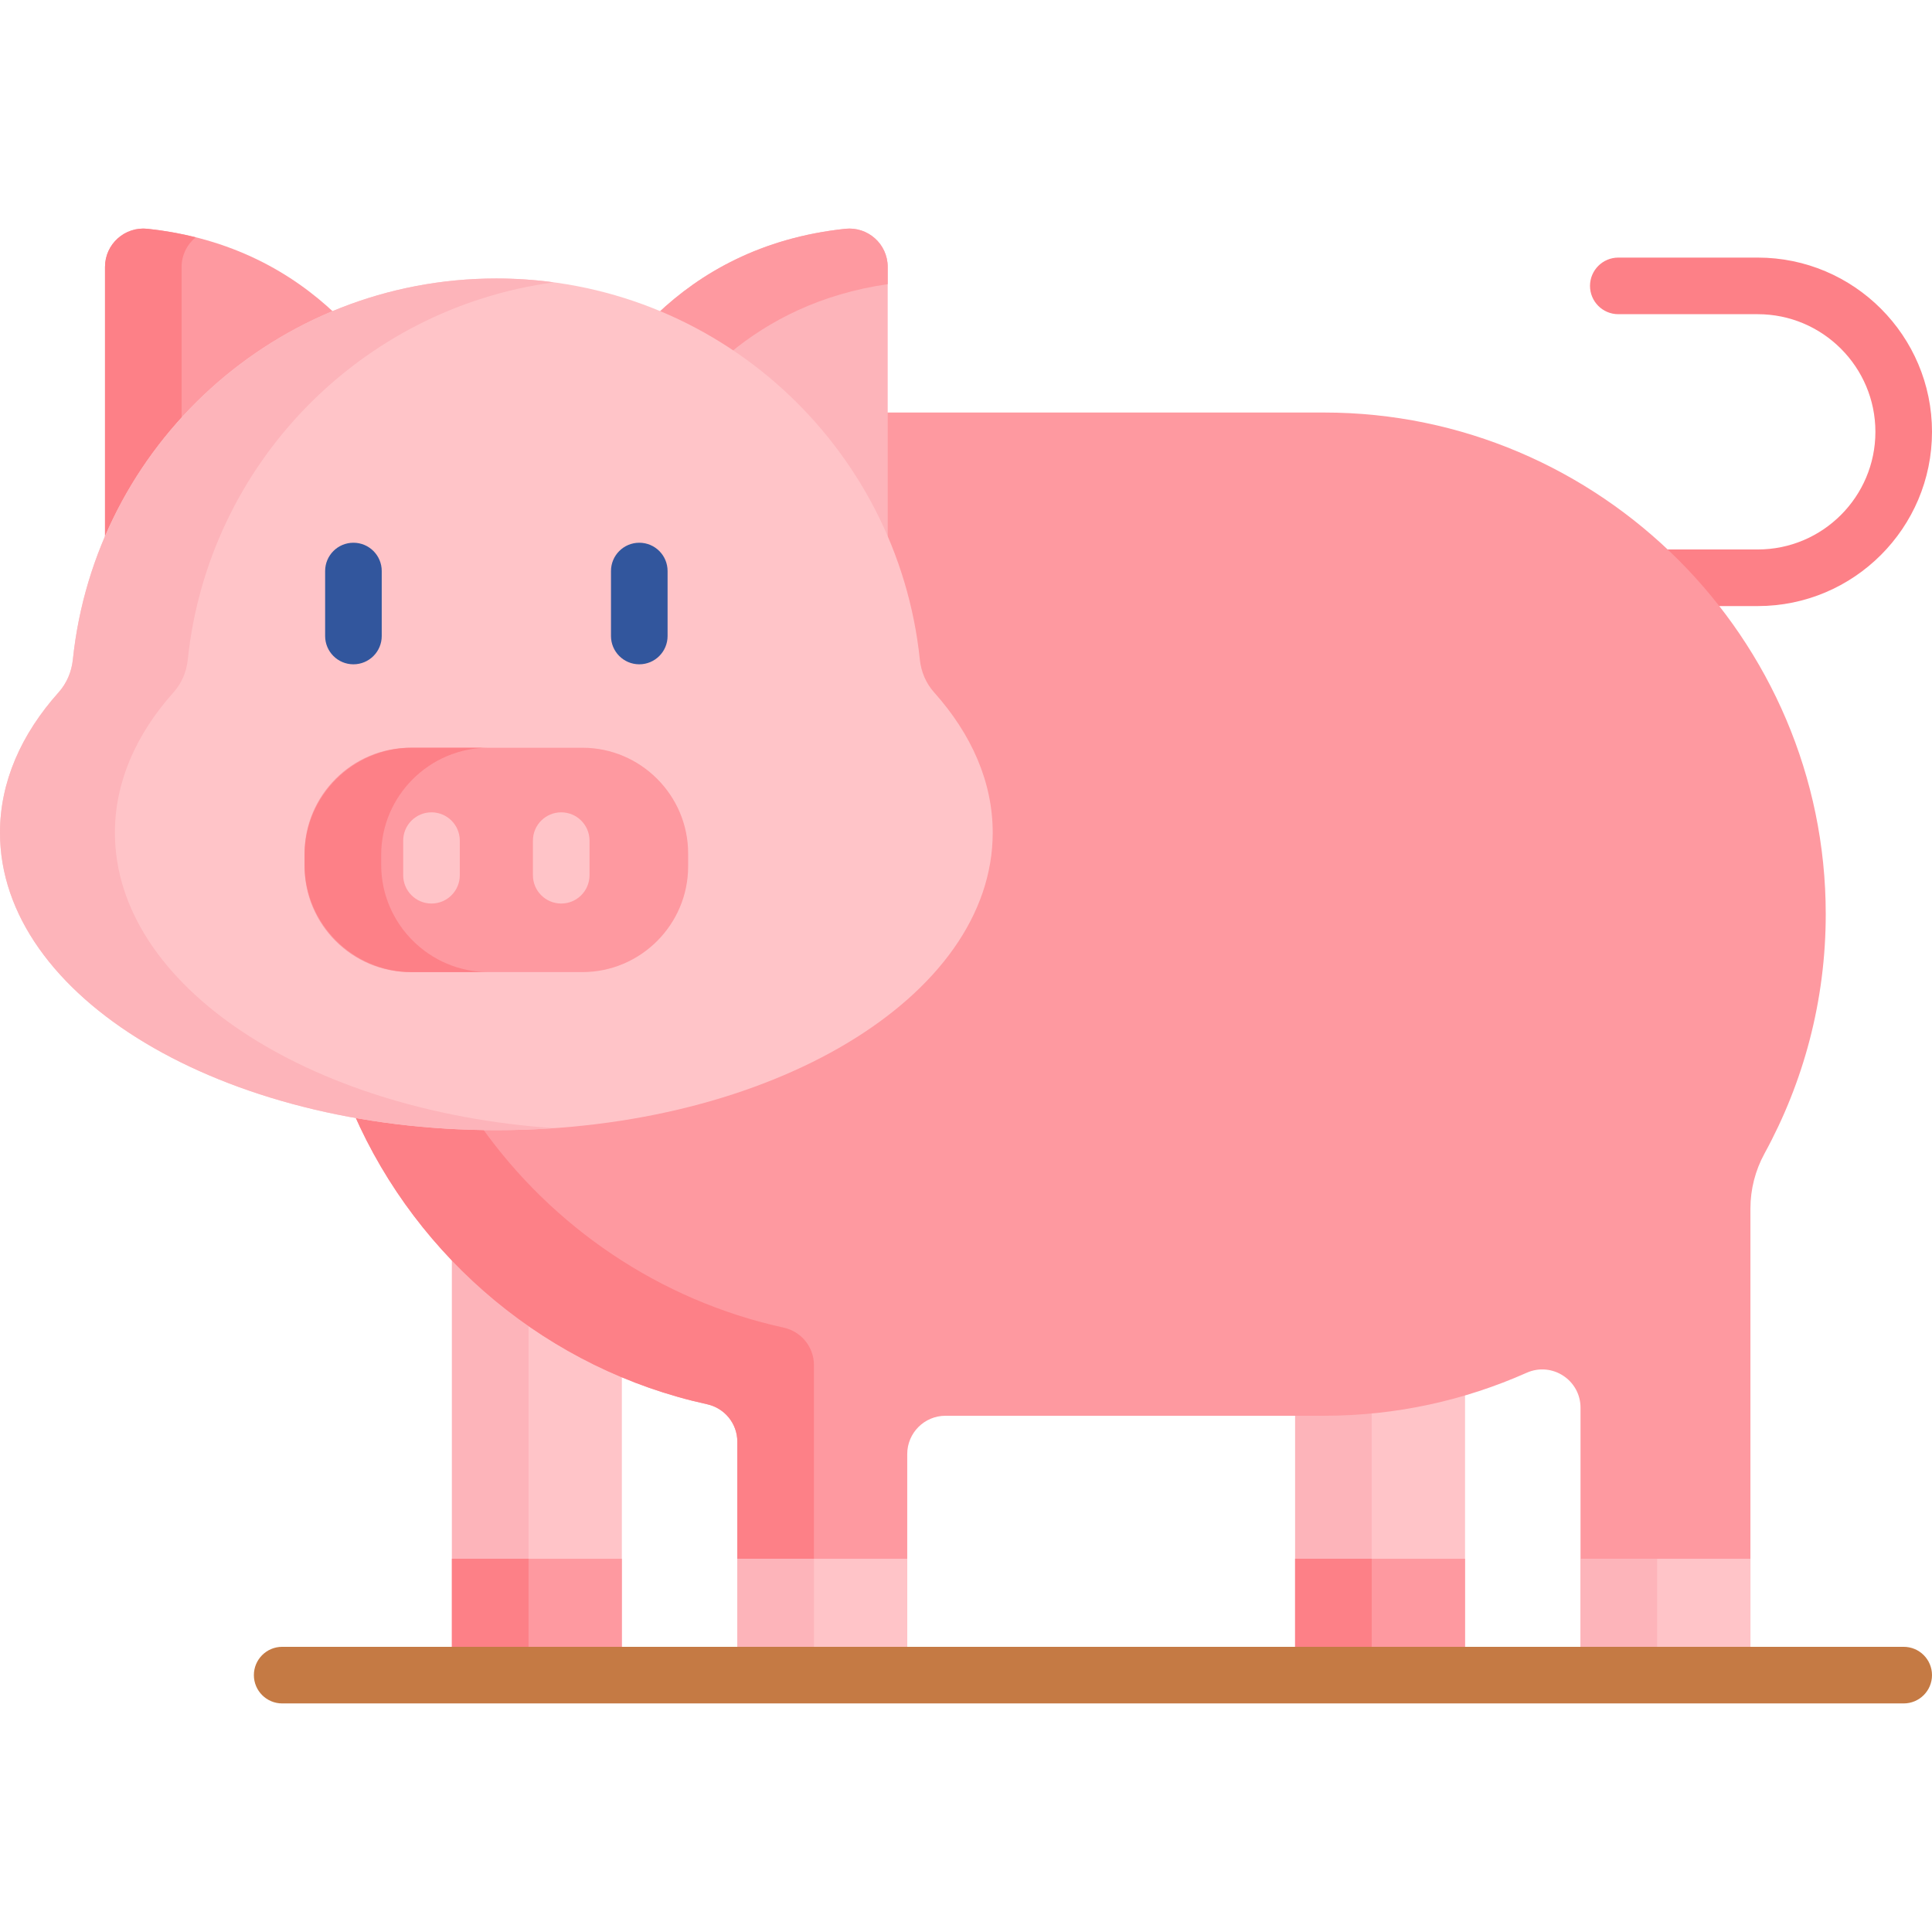
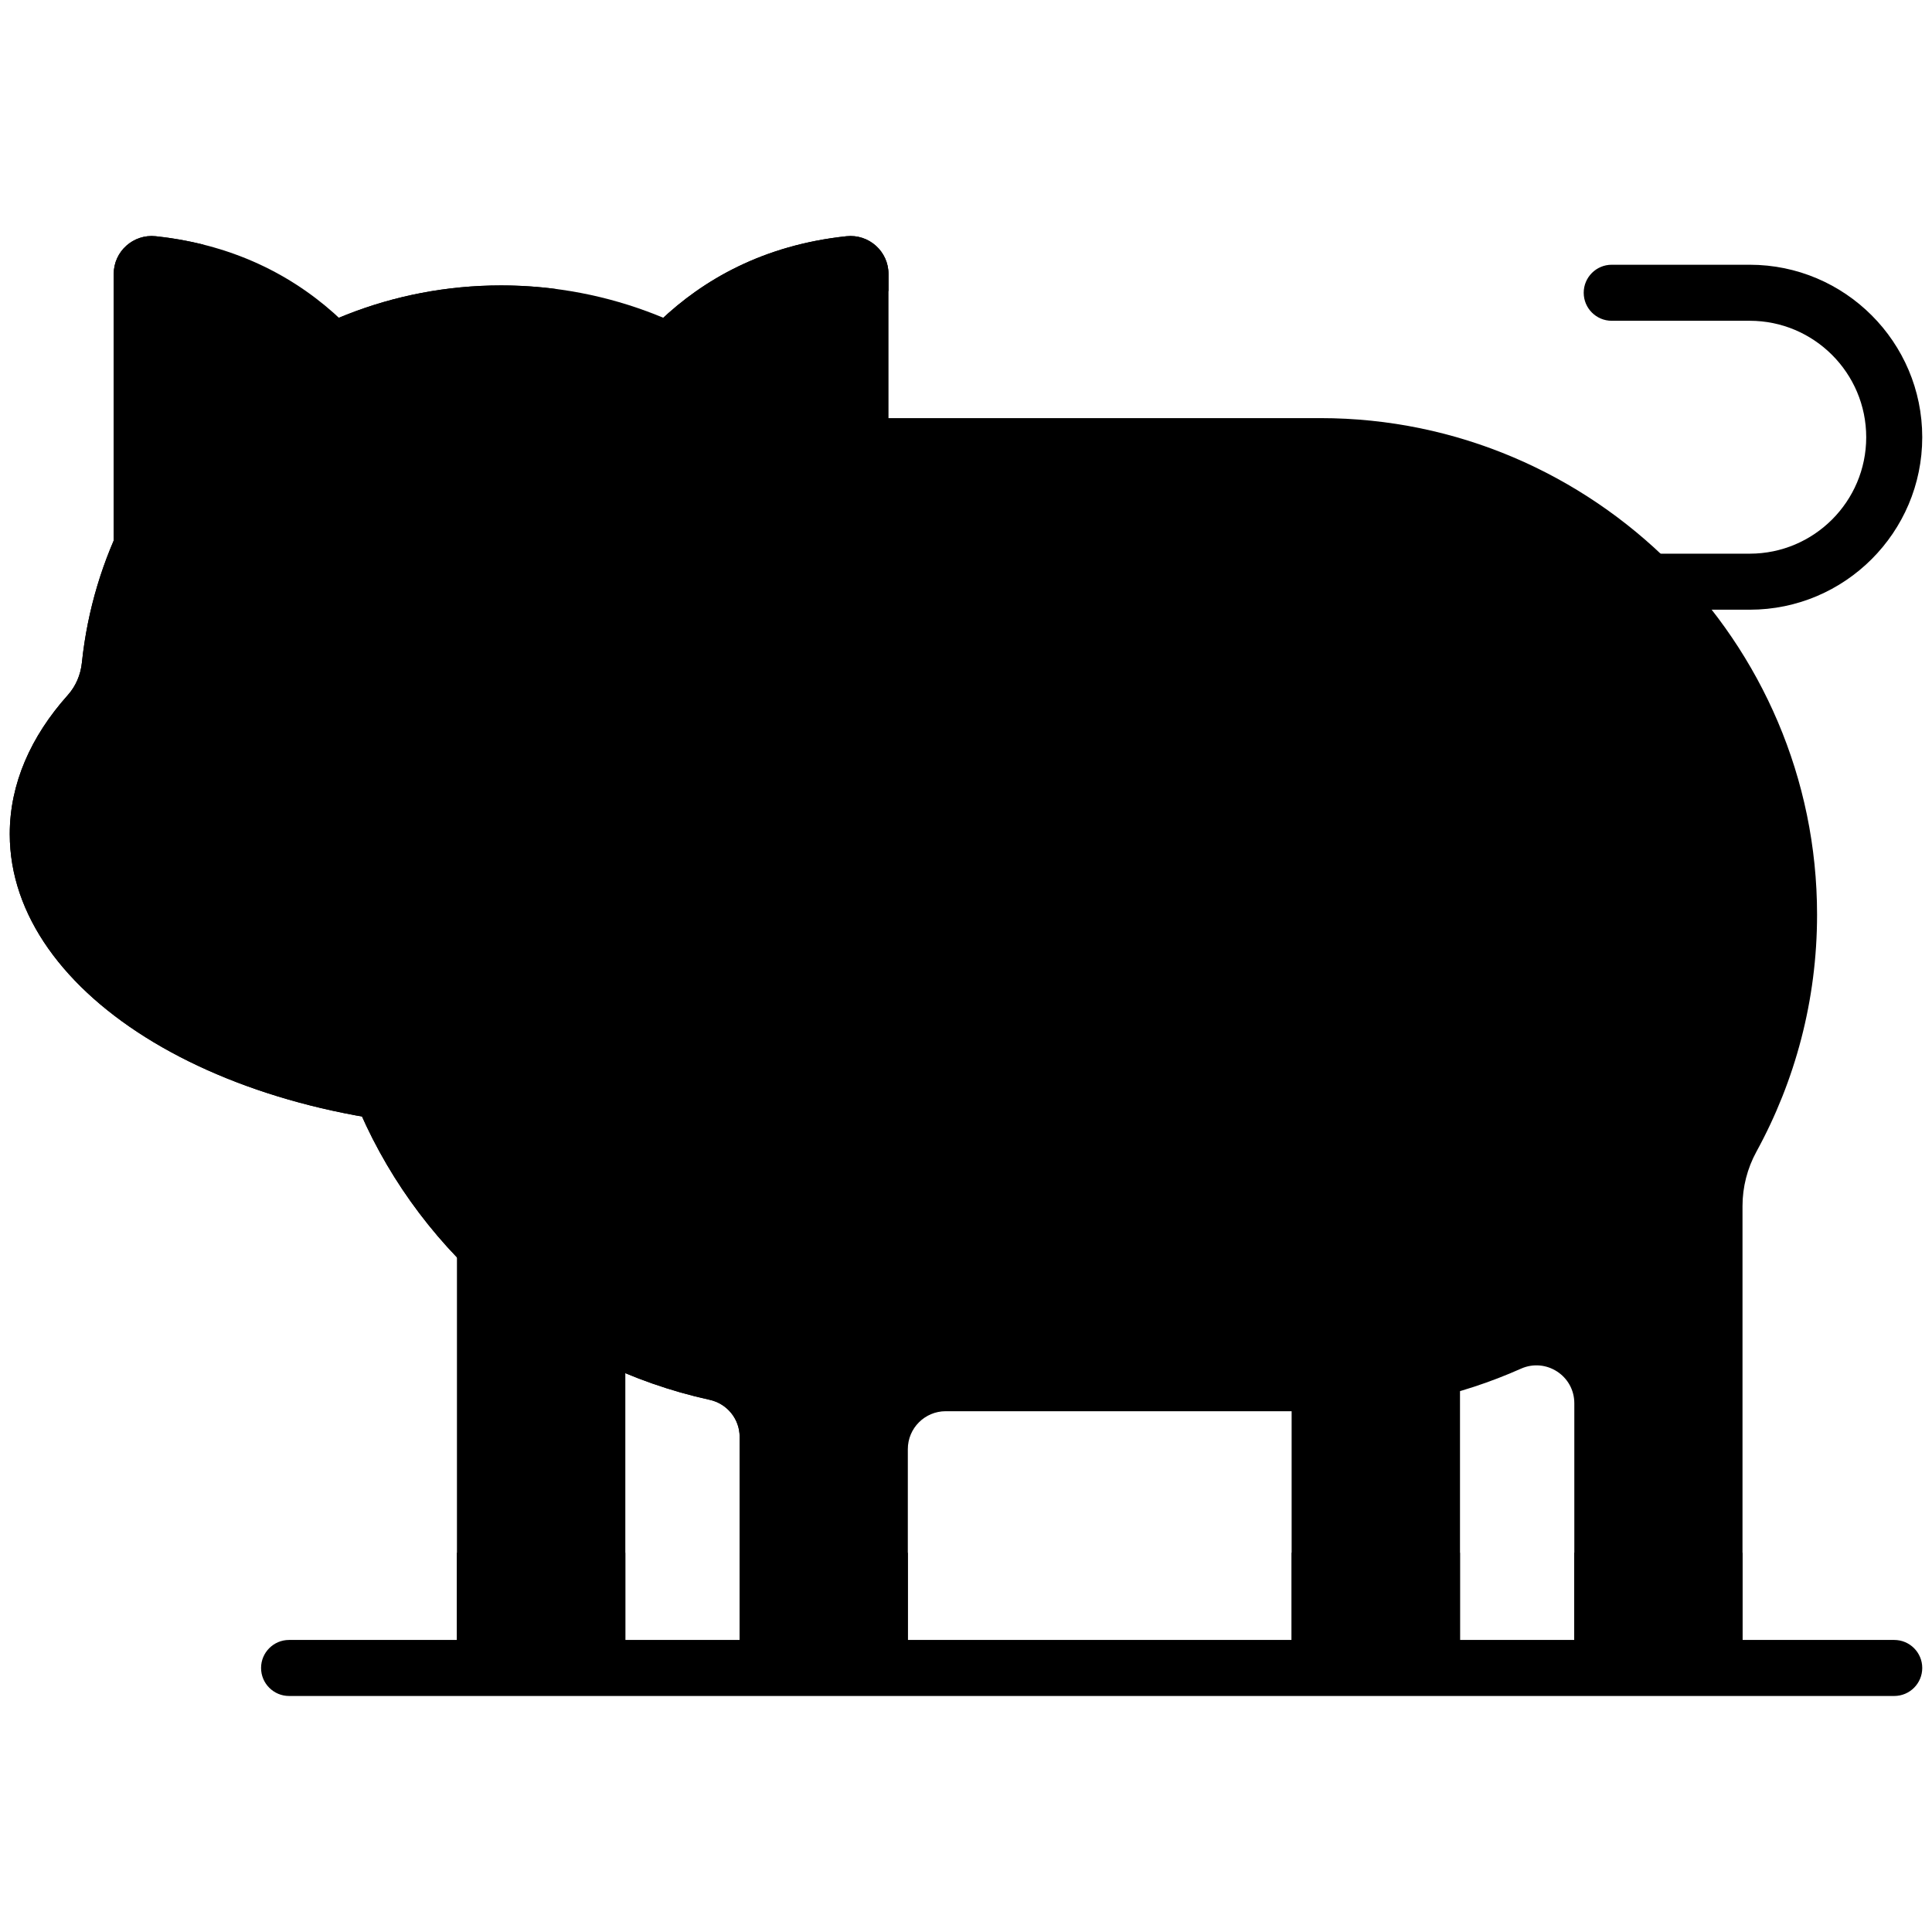
- <svg xmlns="http://www.w3.org/2000/svg" id="Capa_1" enable-background="new 0 0 512 512" height="512" viewBox="0 0 512 512" width="512">
-   <path d="m465.825 68.265h-36.956c-4.143 0-7.5 3.358-7.5 7.5s3.357 7.5 7.5 7.5h36.956c17.19 0 31.175 13.985 31.175 31.175s-13.985 31.175-31.175 31.175h-25.206c4.991 4.636 9.628 9.649 13.855 15h11.351c25.461 0 46.175-20.714 46.175-46.175s-20.714-46.175-46.175-46.175z" fill="#fd8087" />
-   <path d="m164.797 437.426v-73.514c-17.047-7.185-32.385-17.891-45.026-31.298v104.812z" fill="#ffc4c8" />
-   <path d="m140.073 437.426v-87.224c-7.333-5.158-14.138-11.051-20.302-17.588v104.812z" fill="#fdb4ba" />
-   <path d="m388.251 437.426v-68.648c-12.065 3.595-24.567 5.412-37.343 5.412h-7.684v63.236z" fill="#ffc4c8" />
-   <path d="m363.527 437.426v-63.844c-4.173.398-8.38.608-12.618.608h-7.683v63.236z" fill="#fdb4ba" />
-   <path d="m187.37 372.134c4.677 1.025 8.031 5.132 8.031 9.92v55.372h45.026v-52.085c0-5.606 4.545-10.151 10.151-10.151h100.33c19.069 0 37.231-4.073 53.665-11.388 6.716-2.99 14.282 1.912 14.282 9.264v64.36h45.026v-117.143c0-5.104 1.288-10.124 3.739-14.602 10.333-18.878 16.222-40.495 16.222-63.424 0-73.113-59.82-132.933-132.933-132.933h-116.658v32.987l.081.189c4.437 10.317 7.277 21.225 8.444 32.419.365 3.503 1.755 6.691 4.018 9.221 10 11.175 15.286 23.808 15.286 36.532 0 42.916-58.56 77.831-130.54 77.831-13.116 0-25.782-1.164-37.734-3.32 16.884 38.58 51.598 67.756 93.564 76.951z" fill="#fe99a0" />
-   <path d="m195.401 382.054v31.03h20.302v-51.332c0-4.788-3.354-8.895-8.031-9.92-32.899-7.208-61.337-26.699-80.226-53.37-11.66-.215-22.937-1.347-33.64-3.278 16.884 38.579 51.597 67.755 93.564 76.95 4.678 1.025 8.031 5.132 8.031 9.92z" fill="#fd8087" />
-   <path d="m206.639 103.763c12.63 11.452 22.35 25.47 28.612 40.953v-73.986c0-6.04-5.246-10.737-11.252-10.098-22.296 2.371-38.389 11.679-49.851 22.582 11.828 4.873 22.827 11.788 32.491 20.549z" fill="#fdb4ba" />
-   <path d="m193.475 93.511c10.378-8.576 24.004-15.638 41.776-18.204v-4.577c0-6.04-5.246-10.737-11.252-10.098-22.296 2.371-38.389 11.679-49.851 22.582 6.744 2.779 13.215 6.227 19.327 10.297z" fill="#fe99a0" />
-   <path d="m56.442 103.763c9.663-8.762 20.663-15.676 32.491-20.549-11.462-10.903-27.555-20.211-49.851-22.582-6.006-.639-11.252 4.058-11.252 10.098v73.986c6.262-15.483 15.982-29.501 28.612-40.953z" fill="#fe99a0" />
-   <path d="m48.131 112.141v-41.411c0-3.188 1.47-5.991 3.733-7.844-4.018-1.004-8.269-1.775-12.782-2.255-6.006-.639-11.252 4.058-11.252 10.098v73.986c4.809-11.889 11.66-22.912 20.301-32.574z" fill="#fd8087" />
-   <path d="m247.539 183.474c-2.152-2.405-3.434-5.448-3.768-8.657-5.916-56.763-53.902-101.017-112.231-101.017s-106.314 44.254-112.231 101.017c-.335 3.209-1.617 6.252-3.768 8.657-9.915 11.081-15.541 23.746-15.541 37.199 0 43.537 58.893 78.831 131.54 78.831 72.648 0 131.54-35.294 131.54-78.831 0-13.453-5.625-26.118-15.541-37.199z" fill="#ffc4c8" />
-   <path d="m30.453 220.673c0-13.453 5.626-26.118 15.541-37.199 2.152-2.405 3.434-5.448 3.768-8.657 5.392-51.737 45.737-93.075 97.004-99.991-4.981-.672-10.062-1.025-15.226-1.025-58.329 0-106.315 44.254-112.231 101.017-.335 3.209-1.617 6.252-3.768 8.657-9.915 11.08-15.541 23.745-15.541 37.198 0 43.537 58.893 78.831 131.54 78.831 5.151 0 10.23-.184 15.226-.529-65.473-4.524-116.313-37.852-116.313-78.302z" fill="#fdb4ba" />
-   <path d="m154.363 257.613h-45.646c-15.4 0-28-12.6-28-28v-3.454c0-15.4 12.6-28 28-28h45.646c15.4 0 28 12.6 28 28v3.454c0 15.4-12.6 28-28 28z" fill="#fe99a0" />
-   <path d="m101.019 229.191v-2.608c0-15.632 12.79-28.423 28.423-28.423h-20.302c-15.632 0-28.423 12.79-28.423 28.423v2.608c0 15.632 12.79 28.423 28.423 28.423h20.302c-15.633-.001-28.423-12.791-28.423-28.423z" fill="#fd8087" />
-   <path d="m114.351 239.445c-4.143 0-7.5-3.358-7.5-7.5v-9.168c0-4.142 3.357-7.5 7.5-7.5s7.5 3.358 7.5 7.5v9.168c0 4.142-3.358 7.5-7.5 7.5z" fill="#ffc4c8" />
-   <path d="m148.729 239.445c-4.143 0-7.5-3.358-7.5-7.5v-9.168c0-4.142 3.357-7.5 7.5-7.5s7.5 3.358 7.5 7.5v9.168c0 4.142-3.357 7.5-7.5 7.5z" fill="#ffc4c8" />
-   <path d="m93.663 176.049c-4.143 0-7.5-3.358-7.5-7.5v-17.219c0-4.142 3.357-7.5 7.5-7.5s7.5 3.358 7.5 7.5v17.219c0 4.142-3.357 7.5-7.5 7.5z" fill="#32569d" />
-   <path d="m169.417 176.049c-4.143 0-7.5-3.358-7.5-7.5v-17.219c0-4.142 3.357-7.5 7.5-7.5s7.5 3.358 7.5 7.5v17.219c0 4.142-3.357 7.5-7.5 7.5z" fill="#32569d" />
-   <path d="m119.771 413.084h45.026v24.342h-45.026z" fill="#fe99a0" />
-   <path d="m119.771 413.084h20.302v24.342h-20.302z" fill="#fd8087" />
-   <path d="m343.225 413.084h45.026v24.342h-45.026z" fill="#fe99a0" />
-   <path d="m343.225 413.084h20.302v24.342h-20.302z" fill="#fd8087" />
-   <path d="m195.401 413.084h45.026v24.342h-45.026z" fill="#ffc4c8" />
-   <path d="m195.401 413.084h20.302v24.342h-20.302z" fill="#fdb4ba" />
-   <path d="m418.855 413.084h45.026v24.342h-45.026z" fill="#ffc4c8" />
-   <path d="m418.855 413.084h20.302v24.342h-20.302z" fill="#fdb4ba" />
-   <path d="m504.5 451.426h-429.72c-4.143 0-7.5-3.358-7.5-7.5s3.357-7.5 7.5-7.5h429.72c4.143 0 7.5 3.358 7.5 7.5s-3.357 7.5-7.5 7.5z" fill="#c57a44" />
+ <svg xmlns="http://www.w3.org/2000/svg" id="Capa_1" enable-background="new 0 0 512 512" height="512px" viewBox="0 0 512 512" width="512px" class="">
+   <g transform="matrix(0.989901 0 0 0.989901 2.58534 2.58534)">
+     <path d="m465.825 68.265h-36.956c-4.143 0-7.5 3.358-7.5 7.5s3.357 7.5 7.5 7.5h36.956c17.19 0 31.175 13.985 31.175 31.175s-13.985 31.175-31.175 31.175h-25.206c4.991 4.636 9.628 9.649 13.855 15h11.351c25.461 0 46.175-20.714 46.175-46.175s-20.714-46.175-46.175-46.175z" fill="#fd8087" data-original="#FD8087" class="active-path" style="fill:#000000" data-old_color="#fd8087" />
+     <path d="m164.797 437.426v-73.514c-17.047-7.185-32.385-17.891-45.026-31.298v104.812z" fill="#ffc4c8" data-original="#FFC4C8" class="" style="fill:#000000" data-old_color="#ffc4c8" />
+     <path d="m140.073 437.426v-87.224c-7.333-5.158-14.138-11.051-20.302-17.588v104.812z" fill="#fdb4ba" data-original="#FDB4BA" class="" style="fill:#000000" data-old_color="#fdb4ba" />
+     <path d="m388.251 437.426v-68.648c-12.065 3.595-24.567 5.412-37.343 5.412h-7.684v63.236z" fill="#ffc4c8" data-original="#FFC4C8" class="" style="fill:#000000" data-old_color="#ffc4c8" />
+     <path d="m363.527 437.426v-63.844c-4.173.398-8.38.608-12.618.608h-7.683v63.236z" fill="#fdb4ba" data-original="#FDB4BA" class="" style="fill:#000000" data-old_color="#fdb4ba" />
+     <path d="m187.37 372.134c4.677 1.025 8.031 5.132 8.031 9.92v55.372h45.026v-52.085c0-5.606 4.545-10.151 10.151-10.151h100.33c19.069 0 37.231-4.073 53.665-11.388 6.716-2.99 14.282 1.912 14.282 9.264v64.36h45.026v-117.143c0-5.104 1.288-10.124 3.739-14.602 10.333-18.878 16.222-40.495 16.222-63.424 0-73.113-59.82-132.933-132.933-132.933h-116.658v32.987l.081.189c4.437 10.317 7.277 21.225 8.444 32.419.365 3.503 1.755 6.691 4.018 9.221 10 11.175 15.286 23.808 15.286 36.532 0 42.916-58.56 77.831-130.54 77.831-13.116 0-25.782-1.164-37.734-3.32 16.884 38.58 51.598 67.756 93.564 76.951z" fill="#fe99a0" data-original="#FE99A0" class="" style="fill:#000000" data-old_color="#fe99a0" />
+     <path d="m195.401 382.054v31.03h20.302v-51.332c0-4.788-3.354-8.895-8.031-9.92-32.899-7.208-61.337-26.699-80.226-53.37-11.66-.215-22.937-1.347-33.64-3.278 16.884 38.579 51.597 67.755 93.564 76.95 4.678 1.025 8.031 5.132 8.031 9.92z" fill="#fd8087" data-original="#FD8087" class="active-path" style="fill:#000000" data-old_color="#fd8087" />
+     <path d="m206.639 103.763c12.63 11.452 22.35 25.47 28.612 40.953v-73.986c0-6.04-5.246-10.737-11.252-10.098-22.296 2.371-38.389 11.679-49.851 22.582 11.828 4.873 22.827 11.788 32.491 20.549z" fill="#fdb4ba" data-original="#FDB4BA" class="" style="fill:#000000" data-old_color="#fdb4ba" />
+     <path d="m193.475 93.511c10.378-8.576 24.004-15.638 41.776-18.204v-4.577c0-6.04-5.246-10.737-11.252-10.098-22.296 2.371-38.389 11.679-49.851 22.582 6.744 2.779 13.215 6.227 19.327 10.297z" fill="#fe99a0" data-original="#FE99A0" class="" style="fill:#000000" data-old_color="#fe99a0" />
+     <path d="m56.442 103.763c9.663-8.762 20.663-15.676 32.491-20.549-11.462-10.903-27.555-20.211-49.851-22.582-6.006-.639-11.252 4.058-11.252 10.098v73.986c6.262-15.483 15.982-29.501 28.612-40.953z" fill="#fe99a0" data-original="#FE99A0" class="" style="fill:#000000" data-old_color="#fe99a0" />
+     <path d="m48.131 112.141v-41.411c0-3.188 1.47-5.991 3.733-7.844-4.018-1.004-8.269-1.775-12.782-2.255-6.006-.639-11.252 4.058-11.252 10.098v73.986c4.809-11.889 11.66-22.912 20.301-32.574z" fill="#fd8087" data-original="#FD8087" class="active-path" style="fill:#000000" data-old_color="#fd8087" />
+     <path d="m247.539 183.474c-2.152-2.405-3.434-5.448-3.768-8.657-5.916-56.763-53.902-101.017-112.231-101.017s-106.314 44.254-112.231 101.017c-.335 3.209-1.617 6.252-3.768 8.657-9.915 11.081-15.541 23.746-15.541 37.199 0 43.537 58.893 78.831 131.54 78.831 72.648 0 131.54-35.294 131.54-78.831 0-13.453-5.625-26.118-15.541-37.199z" fill="#ffc4c8" data-original="#FFC4C8" class="" style="fill:#000000" data-old_color="#ffc4c8" />
+     <path d="m30.453 220.673c0-13.453 5.626-26.118 15.541-37.199 2.152-2.405 3.434-5.448 3.768-8.657 5.392-51.737 45.737-93.075 97.004-99.991-4.981-.672-10.062-1.025-15.226-1.025-58.329 0-106.315 44.254-112.231 101.017-.335 3.209-1.617 6.252-3.768 8.657-9.915 11.08-15.541 23.745-15.541 37.198 0 43.537 58.893 78.831 131.54 78.831 5.151 0 10.23-.184 15.226-.529-65.473-4.524-116.313-37.852-116.313-78.302z" fill="#fdb4ba" data-original="#FDB4BA" class="" style="fill:#000000" data-old_color="#fdb4ba" />
+     <path d="m154.363 257.613h-45.646c-15.4 0-28-12.6-28-28v-3.454c0-15.4 12.6-28 28-28h45.646c15.4 0 28 12.6 28 28v3.454c0 15.4-12.6 28-28 28z" fill="#fe99a0" data-original="#FE99A0" class="" style="fill:#000000" data-old_color="#fe99a0" />
+     <path d="m101.019 229.191v-2.608c0-15.632 12.79-28.423 28.423-28.423h-20.302c-15.632 0-28.423 12.79-28.423 28.423v2.608c0 15.632 12.79 28.423 28.423 28.423h20.302c-15.633-.001-28.423-12.791-28.423-28.423z" fill="#fd8087" data-original="#FD8087" class="active-path" style="fill:#000000" data-old_color="#fd8087" />
+     <path d="m114.351 239.445c-4.143 0-7.5-3.358-7.5-7.5v-9.168c0-4.142 3.357-7.5 7.5-7.5s7.5 3.358 7.5 7.5v9.168c0 4.142-3.358 7.5-7.5 7.5z" fill="#ffc4c8" data-original="#FFC4C8" class="" style="fill:#000000" data-old_color="#ffc4c8" />
+     <path d="m148.729 239.445c-4.143 0-7.5-3.358-7.5-7.5v-9.168c0-4.142 3.357-7.5 7.5-7.5s7.5 3.358 7.5 7.5v9.168c0 4.142-3.357 7.5-7.5 7.5z" fill="#ffc4c8" data-original="#FFC4C8" class="" style="fill:#000000" data-old_color="#ffc4c8" />
+     <path d="m93.663 176.049c-4.143 0-7.5-3.358-7.5-7.5v-17.219c0-4.142 3.357-7.5 7.5-7.5s7.5 3.358 7.5 7.5v17.219c0 4.142-3.357 7.5-7.5 7.5z" fill="#32569d" data-original="#32569D" class="" style="fill:#000000" data-old_color="#32569d" />
+     <path d="m169.417 176.049c-4.143 0-7.5-3.358-7.5-7.5v-17.219c0-4.142 3.357-7.5 7.5-7.5s7.5 3.358 7.5 7.5v17.219c0 4.142-3.357 7.5-7.5 7.5z" fill="#32569d" data-original="#32569D" class="" style="fill:#000000" data-old_color="#32569d" />
+     <path d="m119.771 413.084h45.026v24.342h-45.026z" fill="#fe99a0" data-original="#FE99A0" class="" style="fill:#000000" data-old_color="#fe99a0" />
+     <path d="m119.771 413.084h20.302v24.342h-20.302z" fill="#fd8087" data-original="#FD8087" class="active-path" style="fill:#000000" data-old_color="#fd8087" />
+     <path d="m343.225 413.084h45.026v24.342h-45.026z" fill="#fe99a0" data-original="#FE99A0" class="" style="fill:#000000" data-old_color="#fe99a0" />
+     <path d="m343.225 413.084h20.302v24.342h-20.302z" fill="#fd8087" data-original="#FD8087" class="active-path" style="fill:#000000" data-old_color="#fd8087" />
+     <path d="m195.401 413.084h45.026v24.342h-45.026z" fill="#ffc4c8" data-original="#FFC4C8" class="" style="fill:#000000" data-old_color="#ffc4c8" />
+     <path d="m195.401 413.084h20.302v24.342h-20.302z" fill="#fdb4ba" data-original="#FDB4BA" class="" style="fill:#000000" data-old_color="#fdb4ba" />
+     <path d="m418.855 413.084h45.026v24.342h-45.026z" fill="#ffc4c8" data-original="#FFC4C8" class="" style="fill:#000000" data-old_color="#ffc4c8" />
+     <path d="m418.855 413.084h20.302v24.342h-20.302z" fill="#fdb4ba" data-original="#FDB4BA" class="" style="fill:#000000" data-old_color="#fdb4ba" />
+     <path d="m504.5 451.426h-429.72c-4.143 0-7.5-3.358-7.5-7.5s3.357-7.5 7.5-7.5h429.72c4.143 0 7.5 3.358 7.5 7.5s-3.357 7.5-7.5 7.5z" fill="#c57a44" data-original="#C57A44" class="" style="fill:#000000" data-old_color="#c57a44" />
+   </g>
</svg>
